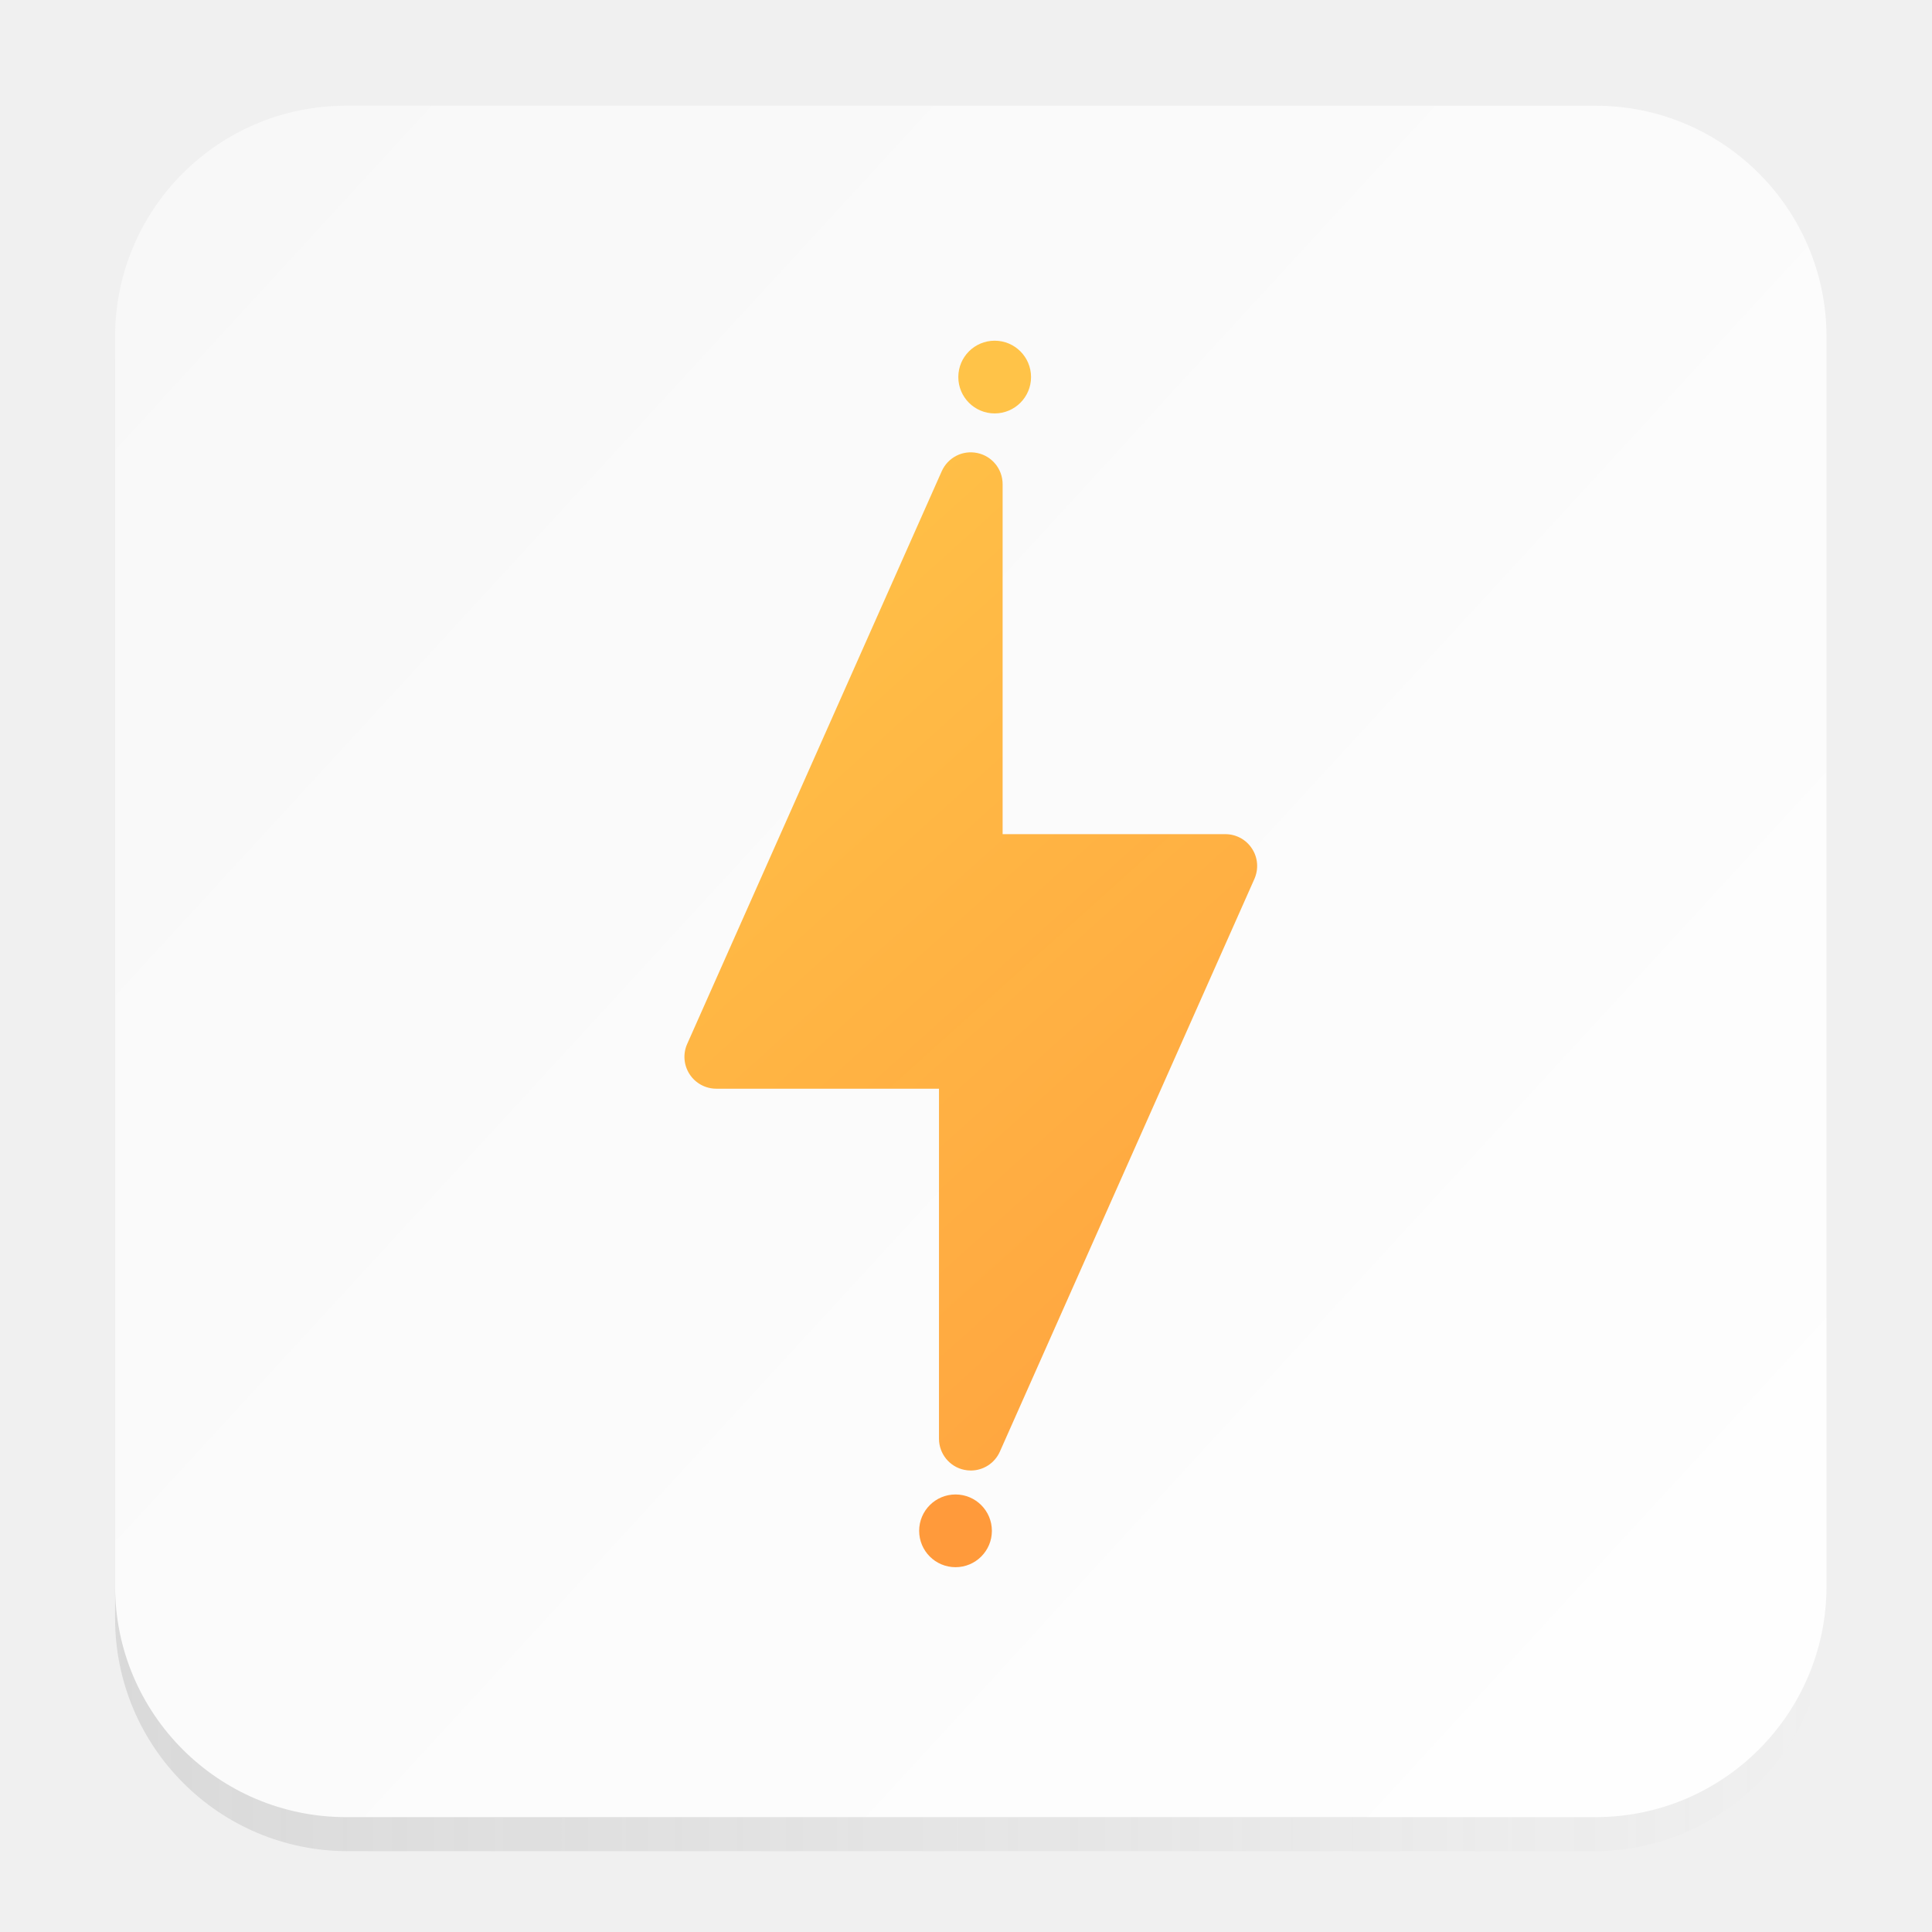
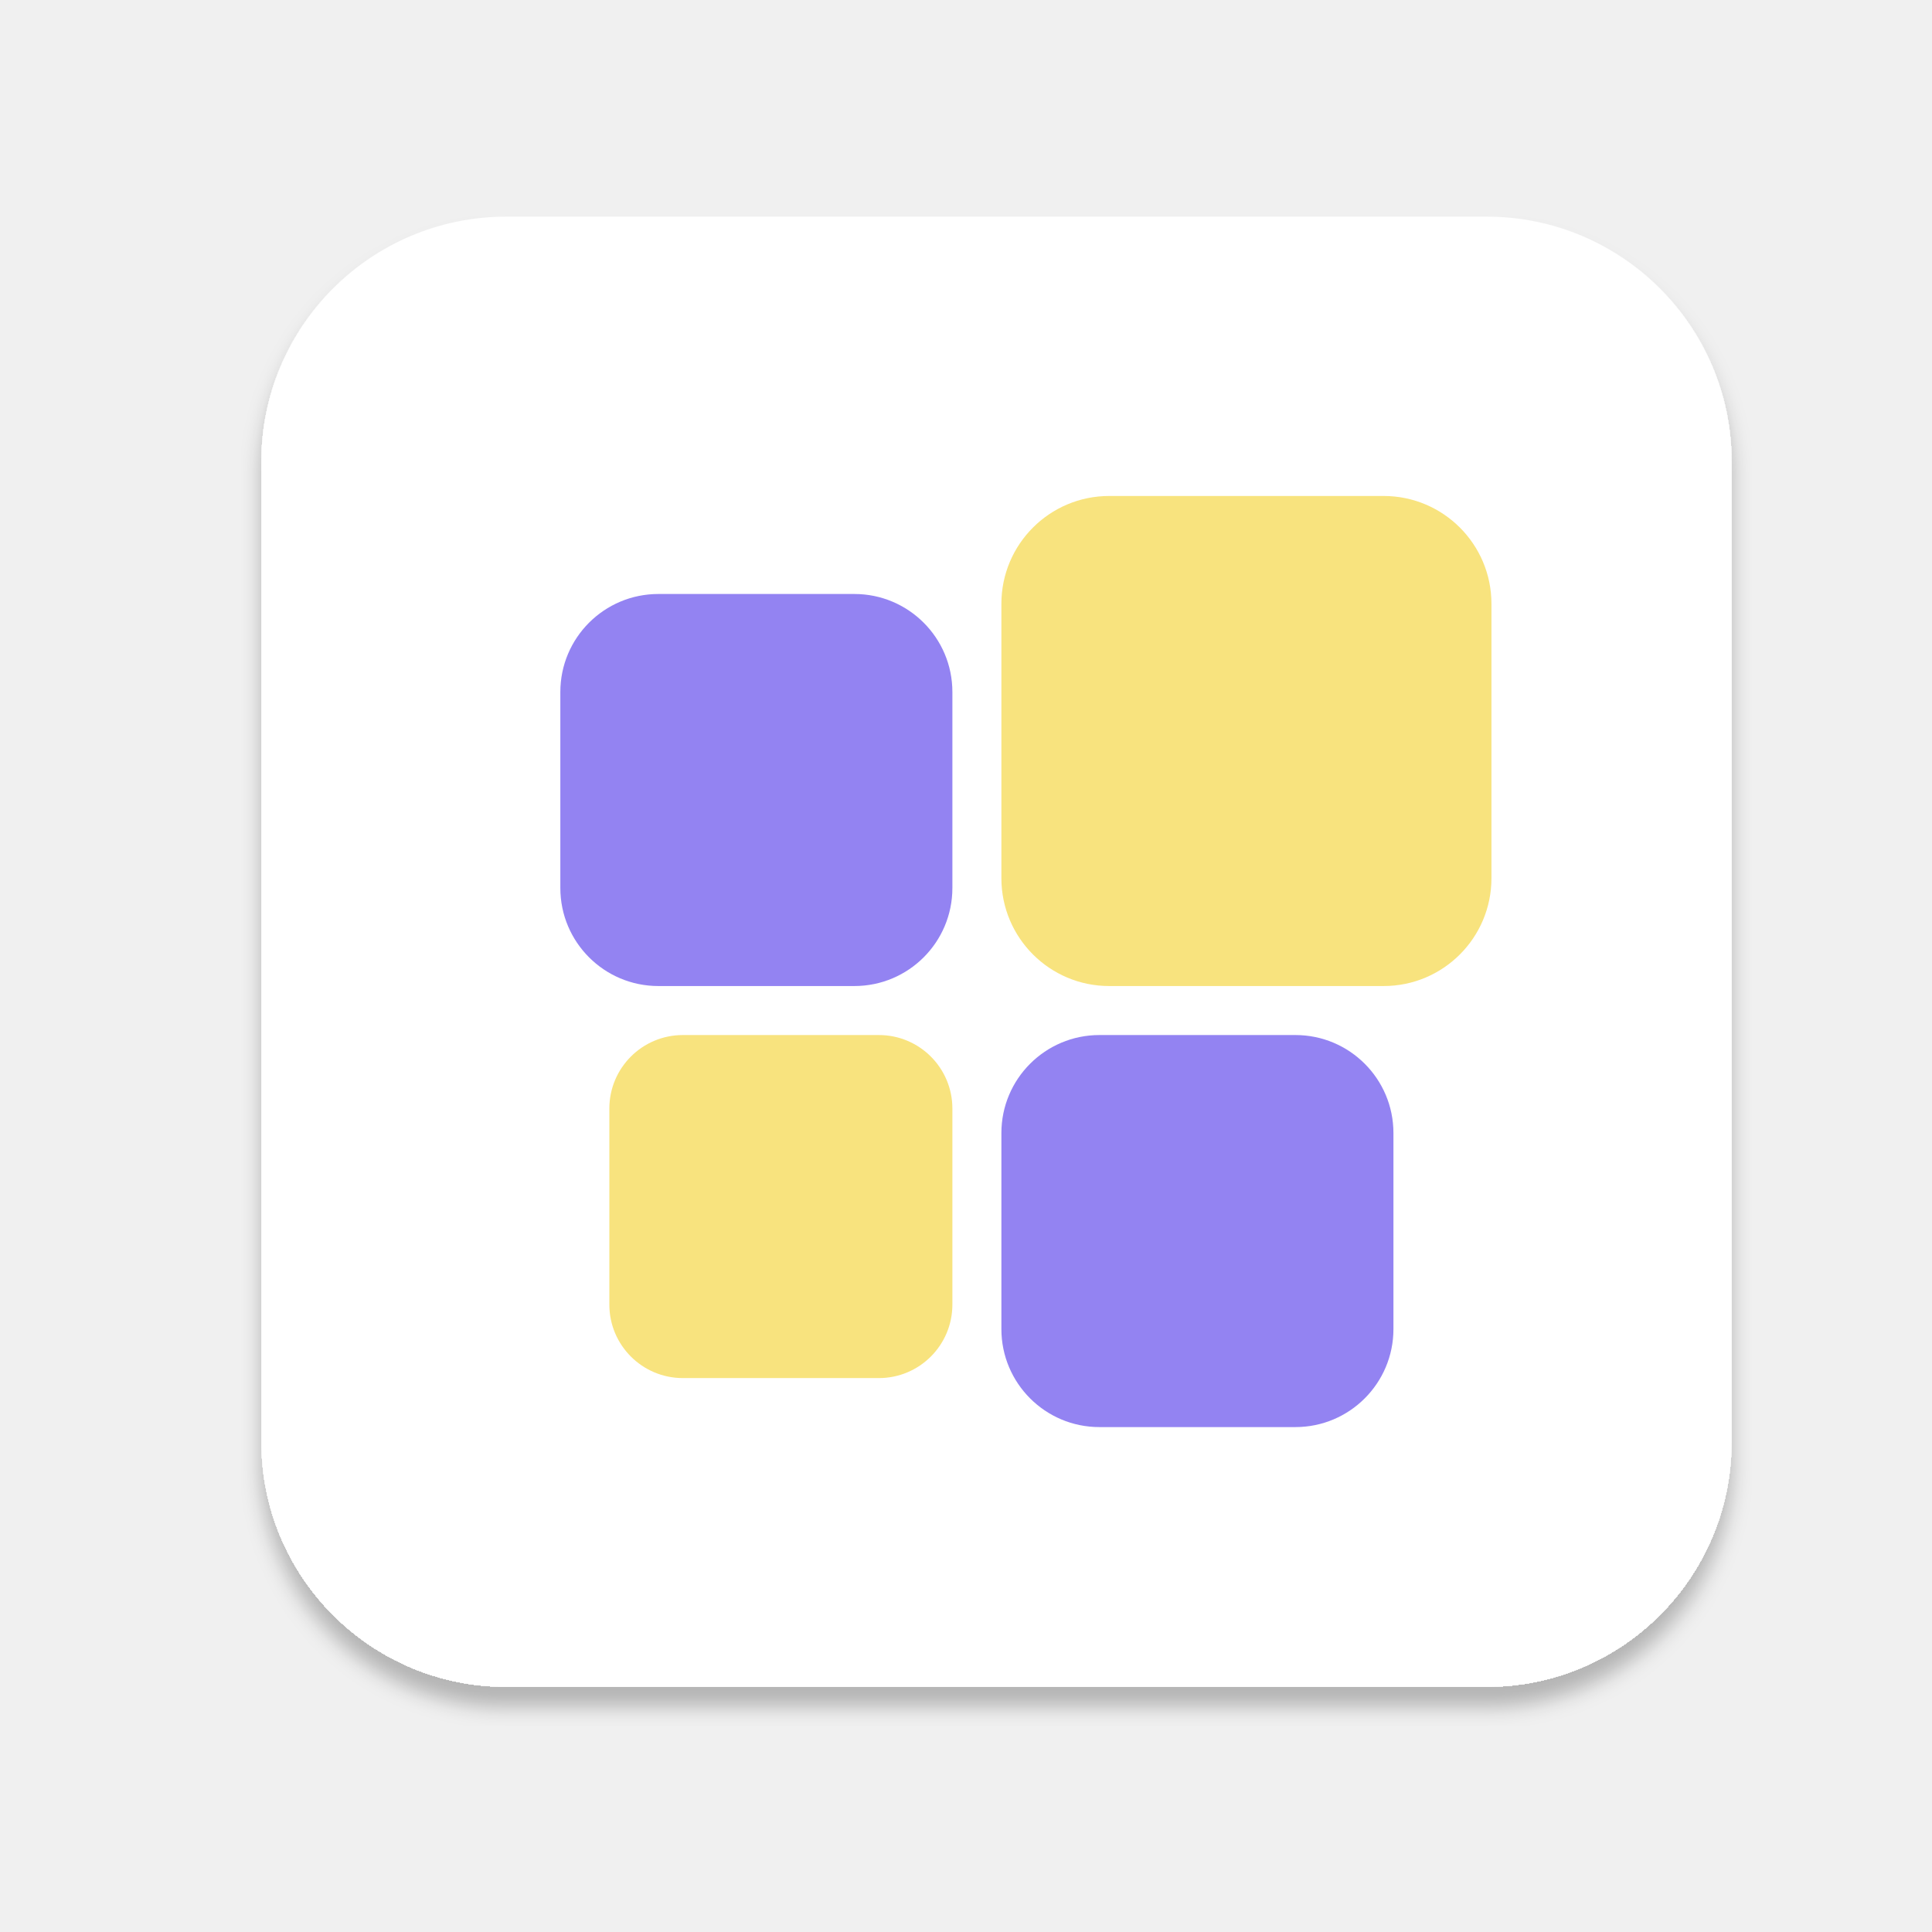
- <svg xmlns="http://www.w3.org/2000/svg" xmlns:xlink="http://www.w3.org/1999/xlink" id="svg5" version="1.1" viewBox="0 0 33.867 33.867" height="128" width="128">
-   <defs id="defs2">
-     <linearGradient id="linearGradient7068">
-       <stop style="stop-color:#f5f5f5;stop-opacity:1" offset="0" id="stop7064" />
-       <stop style="stop-color:#ffffff;stop-opacity:1" offset="1" id="stop7066" />
-     </linearGradient>
-     <linearGradient id="linearGradient6487">
-       <stop style="stop-color:#8b8b8b;stop-opacity:1;" offset="0" id="stop6483" />
-       <stop style="stop-color:#8b8b8b;stop-opacity:0;" offset="1" id="stop6485" />
-     </linearGradient>
-     <linearGradient id="linearGradient4050">
-       <stop style="stop-color:#ffc348;stop-opacity:1" offset="0" id="stop4046" />
-       <stop style="stop-color:#ff9f3d;stop-opacity:0.996" offset="1" id="stop4048" />
-     </linearGradient>
-     <filter style="color-interpolation-filters:sRGB" id="filter3286" x="0" y="0" width="1" height="1">
-       <feConvolveMatrix order="3 3" kernelMatrix="0 -0.15 0 -0.15 1.6 -0.15 0 -0.15 0" divisor="1" in="SourceGraphic" targetX="1" targetY="1" id="feConvolveMatrix3284" />
+ <svg xmlns="http://www.w3.org/2000/svg" width="128" height="128" viewBox="0 0 128 128" fill="none" version="1.1" id="svg33">
+   <g id="g858" transform="matrix(0.3246753,0,0,0.3246753,16.02011,14.35333)">
+     <g filter="url(#filter0_d)" id="g4">
+       <rect x="4" width="300" height="300" rx="50" fill="#ffffff" id="rect2" y="0" />
+     </g>
+     <rect x="65" y="77" width="80" height="80" rx="20" fill="#9383f2" id="rect6" />
+     <rect x="155" y="167" width="80" height="80" rx="20" fill="#9383f2" id="rect8" />
+     <rect x="75" y="167" width="70" height="70" rx="15" fill="#f8e37e" id="rect10" />
+     <rect x="155" y="57" width="100" height="100" rx="22" fill="#f8e37e" id="rect12" />
+   </g>
+   <defs id="defs31">
+     <filter id="filter0_d" x="0" y="0" width="308" height="308" filterUnits="userSpaceOnUse" color-interpolation-filters="sRGB">
+       <feFlood flood-opacity="0" result="BackgroundImageFix" id="feFlood14" />
+       <feColorMatrix in="SourceAlpha" type="matrix" values="0 0 0 0 0 0 0 0 0 0 0 0 0 0 0 0 0 0 127 0" result="hardAlpha" id="feColorMatrix16" />
+       <feOffset dy="4" id="feOffset18" />
+       <feGaussianBlur stdDeviation="2" id="feGaussianBlur20" />
+       <feComposite in2="hardAlpha" operator="out" id="feComposite22" />
+       <feColorMatrix type="matrix" values="0 0 0 0 0 0 0 0 0 0 0 0 0 0 0 0 0 0 0.25 0" id="feColorMatrix24" />
+       <feBlend mode="normal" in2="BackgroundImageFix" result="effect1_dropShadow" id="feBlend26" />
+       <feBlend mode="normal" in="SourceGraphic" in2="effect1_dropShadow" result="shape" id="feBlend28" />
    </filter>
-     <linearGradient xlink:href="#linearGradient4050" id="linearGradient4044" x1="33.949" y1="36.239" x2="93.974" y2="102.996" gradientUnits="userSpaceOnUse" gradientTransform="matrix(0.8749999,0,0,0.8749999,8.014836,8.014831)" />
-     <linearGradient xlink:href="#linearGradient6487" id="linearGradient6489" x1="5.292" y1="64.808" x2="122.946" y2="64.808" gradientUnits="userSpaceOnUse" gradientTransform="matrix(1,0,0,0.9962058,0,1.433287)" />
-     <linearGradient xlink:href="#linearGradient7068" id="linearGradient7070" x1="-51.726" y1="-40.358" x2="135.245" y2="131.52" gradientUnits="userSpaceOnUse" />
  </defs>
-   <g id="layer1">
-     <g id="g8135" transform="matrix(0.254985,0,0,0.254985,0.6681475,0.5038489)">
-       <rect style="opacity:0.222;fill:url(#linearGradient6489);fill-opacity:1;stroke:none;stroke-width:3.012;stroke-miterlimit:4;stroke-dasharray:none;stroke-opacity:0.976;paint-order:fill markers stroke" id="rect51-1" width="117.654" height="118.581" x="5.292" y="6.705" ry="16" />
-       <rect style="fill:url(#linearGradient7070);fill-opacity:1;stroke:none;stroke-width:3;stroke-miterlimit:4;stroke-dasharray:none;stroke-opacity:0.976;paint-order:fill markers stroke" id="rect51" width="117.654" height="117.654" x="5.292" y="5.292" ry="15.875" />
-       <path d="m 83.452,56.367 c -0.402,-0.626 -1.094,-0.997 -1.833,-0.997 h -15.312 v -24.062 c 0,-1.032 -0.722,-1.925 -1.732,-2.139 -1.028,-0.219 -2.034,0.311 -2.454,1.251 l -17.5,39.374 c -0.302,0.674 -0.236,1.461 0.166,2.078 0.402,0.621 1.094,0.997 1.833,0.997 h 15.312 v 24.062 c 0,1.032 0.722,1.925 1.732,2.139 0.153,0.031 0.306,0.048 0.455,0.048 0.849,0 1.641,-0.494 1.999,-1.299 L 83.618,58.445 c 0.297,-0.678 0.241,-1.457 -0.166,-2.078 z" id="path2" style="fill:url(#linearGradient4044);fill-opacity:1;stroke:none;stroke-width:0.137" />
-       <circle style="fill:#ffc348;fill-opacity:1;stroke:none;stroke-width:2.786;stroke-miterlimit:4;stroke-dasharray:none;stroke-opacity:0.976;paint-order:fill markers stroke" id="path4666" cx="65.761" cy="23.946" r="2.5" />
-       <circle style="fill:#ff9a3b;fill-opacity:1;stroke:none;stroke-width:2.786;stroke-miterlimit:4;stroke-dasharray:none;stroke-opacity:0.976;paint-order:fill markers stroke" id="path4666-8" cx="63.069" cy="103.264" r="2.5" />
-     </g>
-   </g>
-   <g id="layer2" />
</svg>
